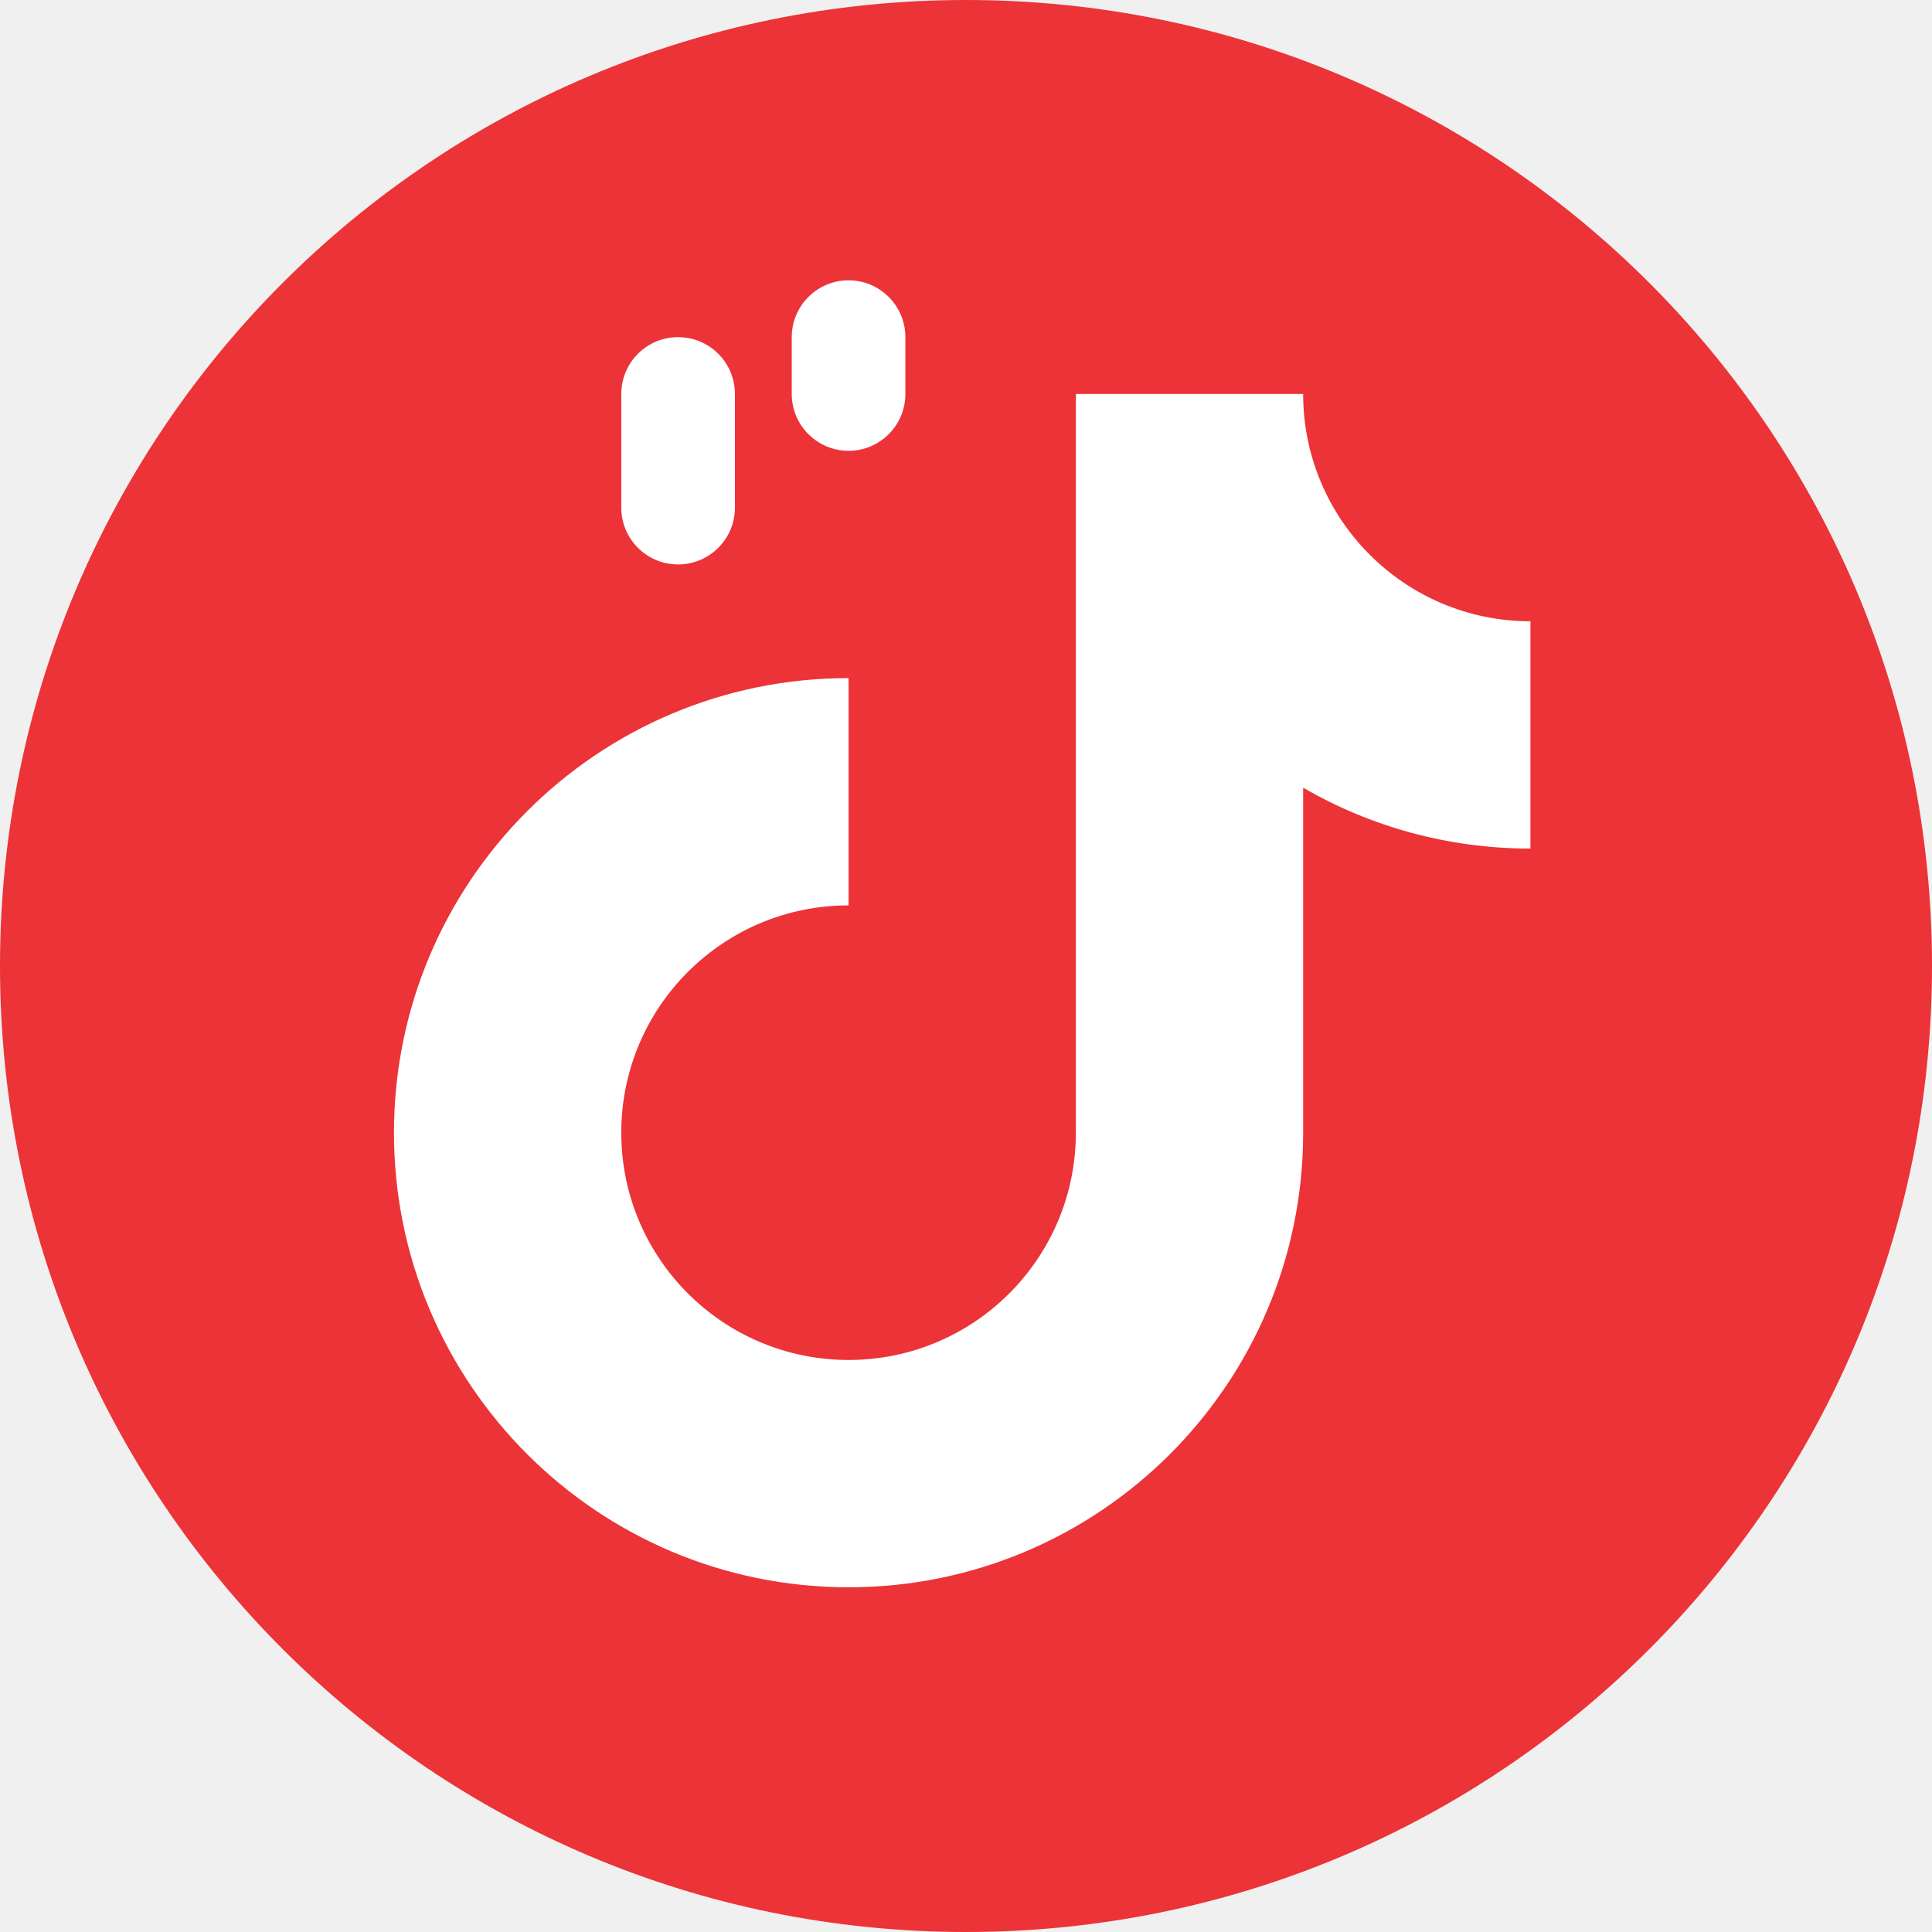
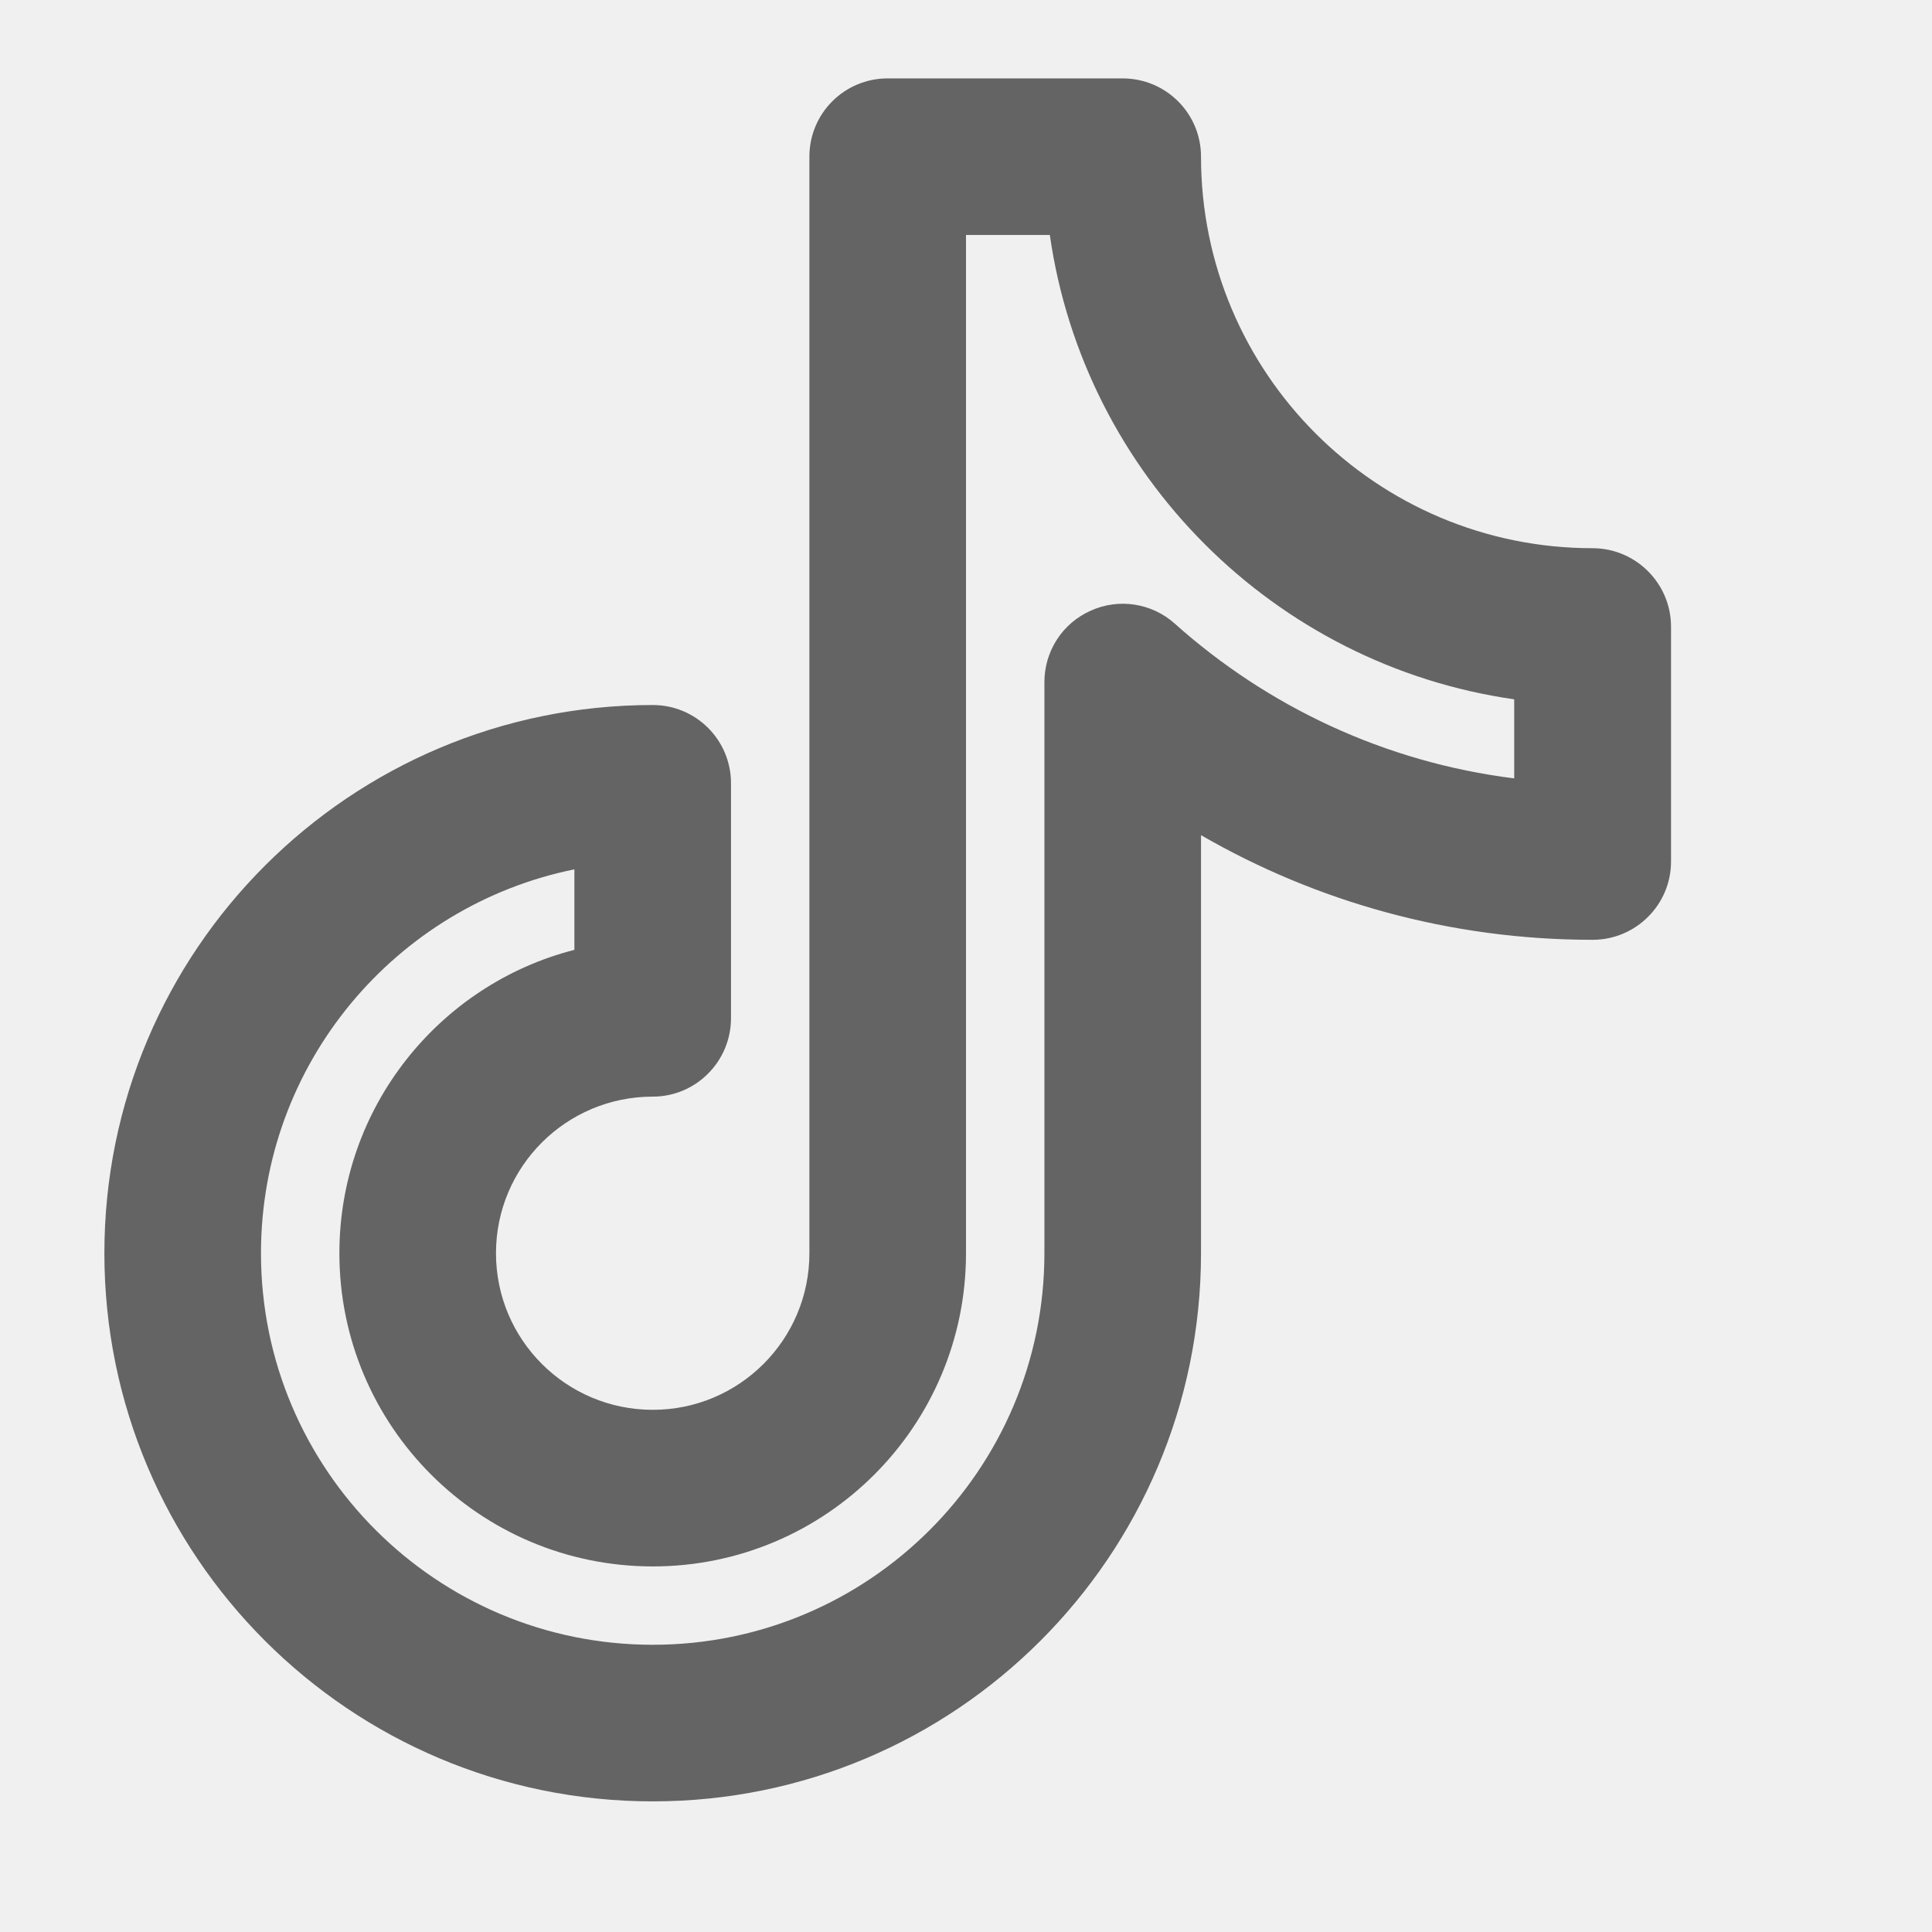
- <svg xmlns="http://www.w3.org/2000/svg" width="500" zoomAndPan="magnify" viewBox="0 0 375 375" height="500" preserveAspectRatio="xMidYMid meet" version="1.0">
-   <path fill="#ec3337" d="M 187.5 375 C 83.875 375 0 291.141 0 187.5 C 0 83.875 83.859 0 187.5 0 C 291.125 0 375 83.859 375 187.5 C 375 291.125 291.141 375 187.5 375 Z M 187.5 375 " fill-opacity="1" fill-rule="nonzero" />
-   <path fill="#ffffff" d="M 297.059 120.59 C 272.695 120.59 252.941 100.836 252.941 76.469 L 208.824 76.469 L 208.824 219.852 C 208.824 244.219 189.07 263.969 164.707 263.969 C 140.34 263.969 120.59 244.219 120.59 219.852 C 120.59 195.488 140.34 175.734 164.707 175.734 L 164.707 131.617 C 115.977 131.617 76.469 171.121 76.469 219.852 C 76.469 268.582 115.977 308.09 164.707 308.09 C 213.438 308.09 252.941 268.582 252.941 219.852 L 252.941 152.898 C 265.918 160.406 280.988 164.707 297.059 164.707 Z M 297.059 120.59 " fill-opacity="1" fill-rule="nonzero" />
-   <path fill="#ffffff" d="M 164.707 87.5 C 158.613 87.5 153.676 82.562 153.676 76.469 L 153.676 65.441 C 153.676 59.352 158.613 54.41 164.707 54.41 C 170.797 54.41 175.734 59.352 175.734 65.441 L 175.734 76.469 C 175.734 82.562 170.797 87.5 164.707 87.5 Z M 164.707 87.5 " fill-opacity="1" fill-rule="nonzero" />
-   <path fill="#ffffff" d="M 131.617 109.559 C 125.527 109.559 120.59 104.621 120.59 98.531 L 120.59 76.469 C 120.59 70.379 125.527 65.441 131.617 65.441 C 137.707 65.441 142.648 70.379 142.648 76.469 L 142.648 98.531 C 142.648 104.621 137.707 109.559 131.617 109.559 Z M 131.617 109.559 " fill-opacity="1" fill-rule="nonzero" />
+ <svg xmlns="http://www.w3.org/2000/svg" width="48" zoomAndPan="magnify" viewBox="0 0 36 36" height="48" preserveAspectRatio="xMidYMid meet" version="1.0">
+   <defs>
+     <clipPath id="d53a198113">
+       <path d="M 1 1 L 32 1 L 32 34 L 1 34 Z M 1 1 " clip-rule="nonzero" />
+     </clipPath>
+     <clipPath id="9599b3b22b">
+       <path d="M 15.082 2.918 C 15.082 2.113 15.734 1.461 16.539 1.461 L 20.918 1.461 C 21.727 1.461 22.379 2.113 22.379 2.918 C 22.379 6.949 25.645 10.215 29.676 10.215 C 30.48 10.215 31.137 10.871 31.137 11.676 L 31.137 16.055 C 31.137 16.859 30.48 17.512 29.676 17.512 C 27.02 17.512 24.523 16.801 22.379 15.562 L 22.379 23.352 C 22.379 28.992 17.805 33.566 12.164 33.566 C 6.52 33.566 1.945 28.992 1.945 23.352 C 1.945 17.711 6.52 13.137 12.164 13.137 C 12.969 13.137 13.621 13.789 13.621 14.594 L 13.621 18.973 C 13.621 19.777 12.969 20.434 12.164 20.434 C 10.551 20.434 9.242 21.738 9.242 23.352 C 9.242 24.965 10.551 26.27 12.164 26.27 C 13.773 26.27 15.082 24.965 15.082 23.352 Z M 18 4.379 L 18 23.352 C 18 26.574 15.387 29.188 12.164 29.188 C 8.938 29.188 6.324 26.574 6.324 23.352 C 6.324 20.633 8.184 18.344 10.703 17.699 L 10.703 16.199 C 7.371 16.875 4.863 19.82 4.863 23.352 C 4.863 27.383 8.133 30.648 12.164 30.648 C 16.191 30.648 19.461 27.383 19.461 23.352 L 19.461 12.711 C 19.461 12.133 19.797 11.613 20.324 11.379 C 20.848 11.141 21.465 11.238 21.891 11.621 C 23.617 13.164 25.801 14.203 28.215 14.504 L 28.215 13.031 C 23.742 12.391 20.203 8.852 19.562 4.379 Z M 18 4.379 " clip-rule="evenodd" />
+     </clipPath>
+   </defs>
+   <g clip-path="url(#d53a198113)">
+     <g clip-path="url(#9599b3b22b)">
+       <path fill="#646464" d="M 1.945 1.461 L 1.945 33.566 L 31.137 33.566 L 31.137 1.461 Z M 1.945 1.461 " fill-opacity="1" fill-rule="nonzero" />
+     </g>
+   </g>
</svg>
